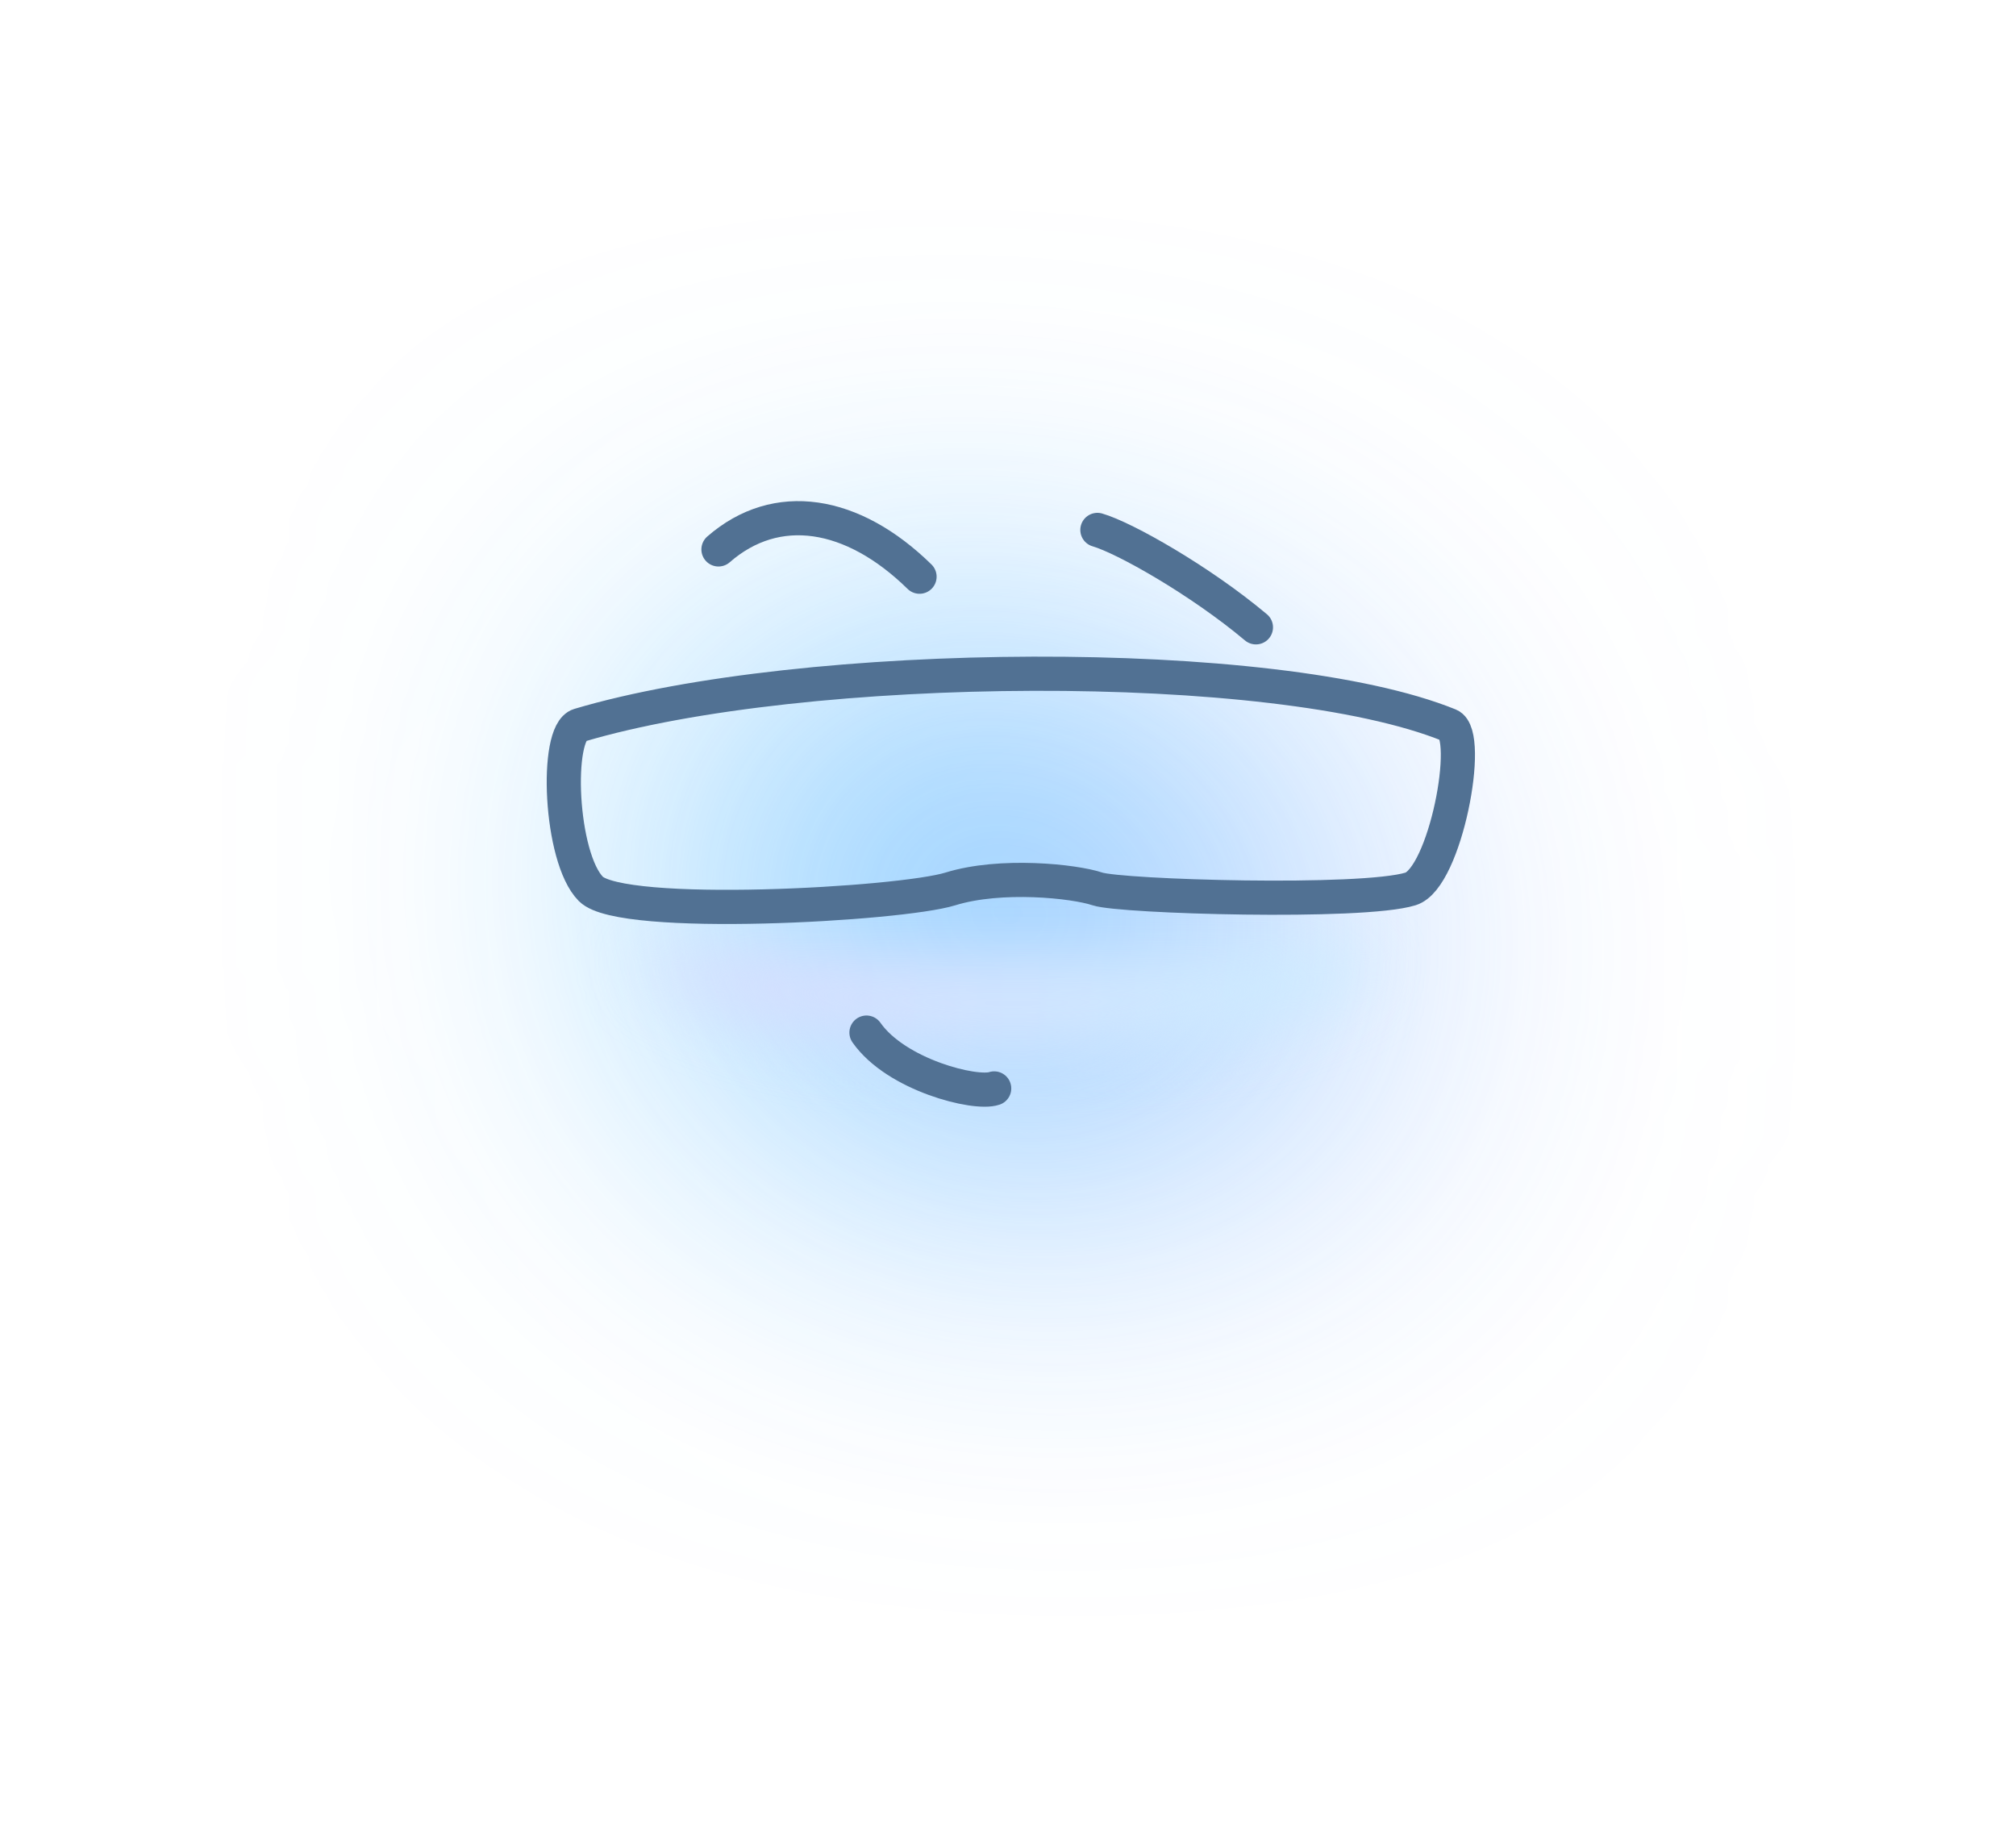
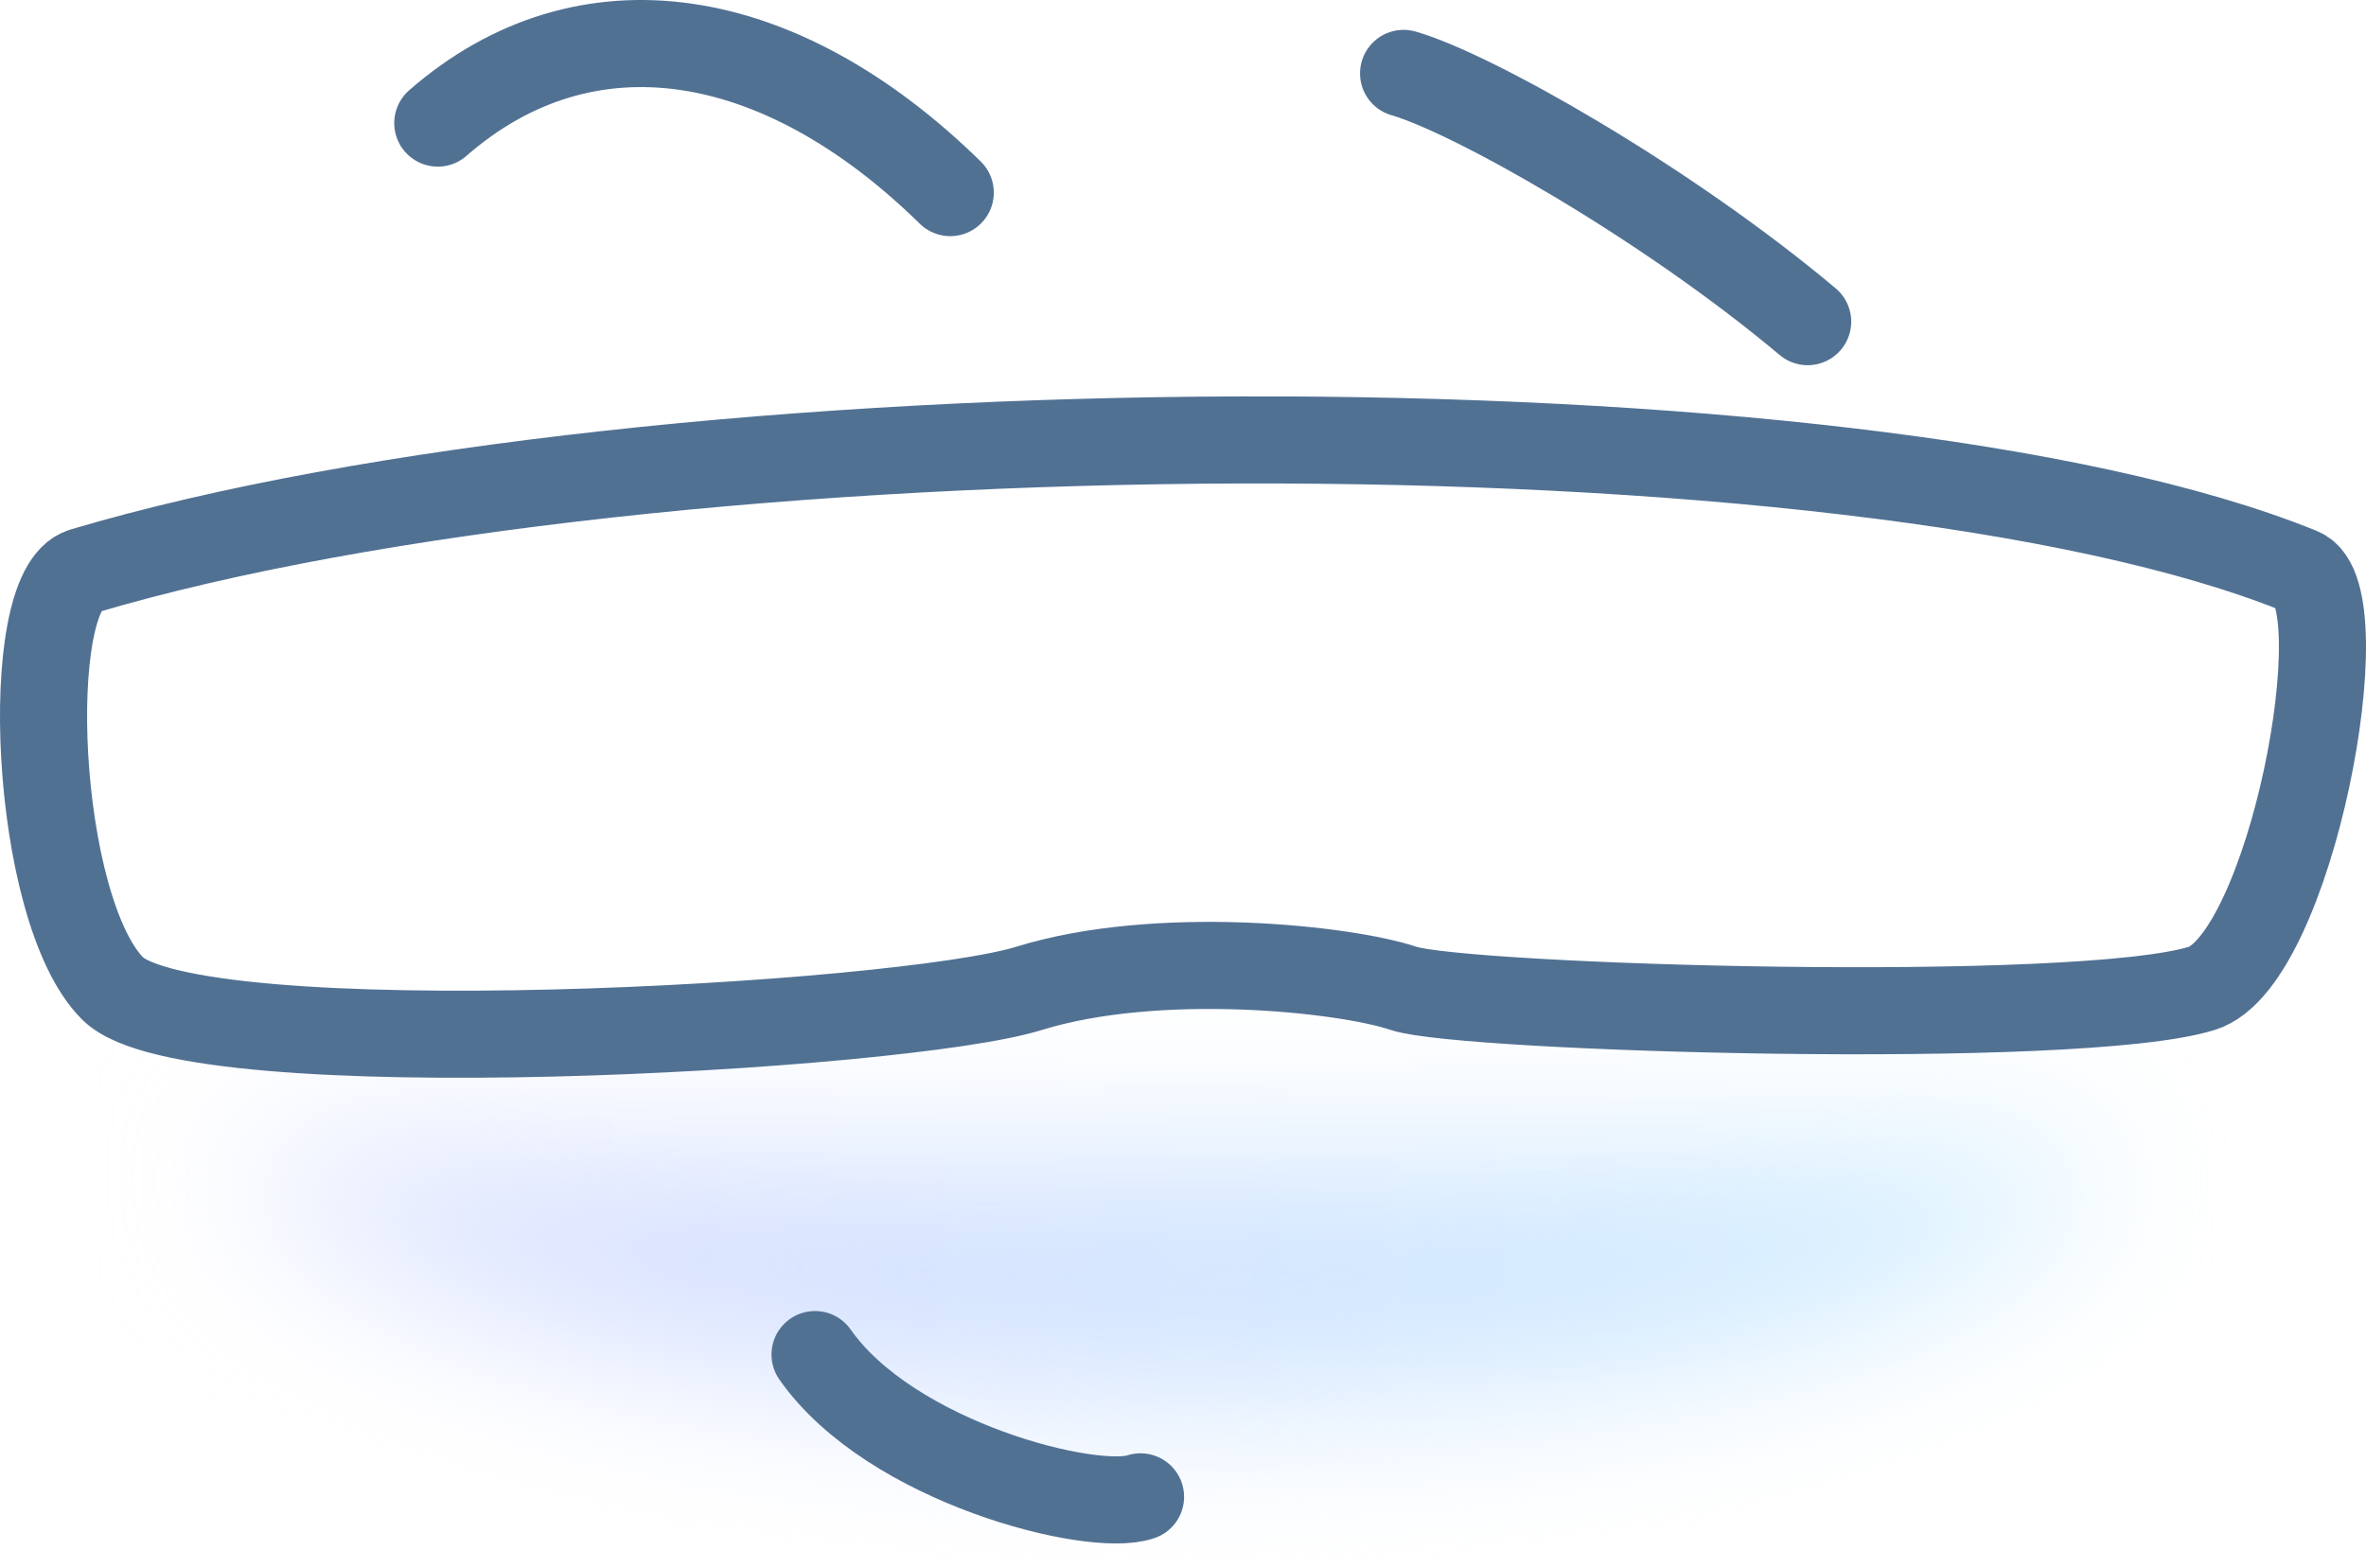
- <svg xmlns="http://www.w3.org/2000/svg" width="354" height="321" viewBox="0 0 354 321" fill="none">
-   <g opacity="0.8" filter="url(#filter0_f_712_2818)">
-     <ellipse cx="35.927" cy="56.116" rx="35.927" ry="56.116" transform="matrix(0.289719 -0.957111 0.956711 0.29104 112.965 178.338)" fill="url(#paint0_linear_712_2818)" />
+ <svg xmlns="http://www.w3.org/2000/svg" width="163" height="108" viewBox="0 0 163 108" fill="none">
+   <g filter="url(#filter0_f_712_2812)">
+     <path d="M79.721 79.643H15.9C15.9 79.643 28.8 96.749 81.763 96.749C136.077 96.749 145.581 79.643 145.581 79.643H79.721Z" fill="url(#paint0_linear_712_2812)" />
  </g>
-   <g filter="url(#filter1_f_712_2818)">
-     <path d="M175.721 167.643H111.9C111.9 167.643 124.8 184.749 177.763 184.749C232.077 184.749 241.581 167.643 241.581 167.643H175.721Z" fill="url(#paint1_linear_712_2818)" />
-   </g>
-   <path d="M254.48 127.36C223.928 114.954 141.094 115.639 101.713 127.36C97.415 128.64 98.319 150.625 103.75 156.099C109.182 161.573 158.067 158.836 166.894 156.099C175.72 153.362 188.621 154.73 192.695 156.099C196.768 157.468 239.15 158.747 247.691 156.099C253.804 154.203 258.555 129.015 254.48 127.36Z" stroke="#517193" stroke-width="6" stroke-miterlimit="10" stroke-linecap="round" stroke-linejoin="round" />
-   <path d="M220.535 110.163C210.758 101.952 197.45 94.425 192.697 93.057" stroke="#517193" stroke-width="6" stroke-miterlimit="10" stroke-linecap="round" stroke-linejoin="round" />
-   <path d="M161.466 101.271C149.724 89.754 136.344 87.585 126.16 96.481" stroke="#517193" stroke-width="6" stroke-miterlimit="10" stroke-linecap="round" stroke-linejoin="round" />
-   <path d="M152.15 181.33C157.359 188.776 171.278 192.276 174.574 191.134" stroke="#517193" stroke-width="6" stroke-miterlimit="10" stroke-linecap="round" stroke-linejoin="round" />
+   <path d="M158.48 39.36C127.928 26.954 45.094 27.639 5.713 39.36C1.415 40.64 2.319 62.625 7.75 68.099C13.182 73.573 62.067 70.836 70.894 68.099C79.721 65.362 92.621 66.73 96.695 68.099C100.768 69.468 143.15 70.747 151.691 68.099C157.804 66.203 162.555 41.014 158.48 39.36Z" stroke="#517193" stroke-width="6" stroke-miterlimit="10" stroke-linecap="round" stroke-linejoin="round" />
+   <path d="M124.535 22.163C114.758 13.952 101.45 6.425 96.697 5.057" stroke="#517193" stroke-width="6" stroke-miterlimit="10" stroke-linecap="round" stroke-linejoin="round" />
+   <path d="M65.466 13.271C53.724 1.754 40.344 -0.415 30.16 8.481" stroke="#517193" stroke-width="6" stroke-miterlimit="10" stroke-linecap="round" stroke-linejoin="round" />
+   <path d="M56.15 93.33C61.359 100.776 75.278 104.276 78.574 103.134" stroke="#517193" stroke-width="6" stroke-miterlimit="10" stroke-linecap="round" stroke-linejoin="round" />
  <defs>
-     <filter id="filter0_f_712_2818" x="0.364" y="0.207" width="353.394" height="320.152" filterUnits="userSpaceOnUse" color-interpolation-filters="sRGB">
+     <filter id="filter0_f_712_2812" x="4.9" y="68.643" width="151.68" height="39.107" filterUnits="userSpaceOnUse" color-interpolation-filters="sRGB">
      <feFlood flood-opacity="0" result="BackgroundImageFix" />
      <feBlend mode="normal" in="SourceGraphic" in2="BackgroundImageFix" result="shape" />
-       <feGaussianBlur stdDeviation="61" result="effect1_foregroundBlur_712_2818" />
+       <feGaussianBlur stdDeviation="5.5" result="effect1_foregroundBlur_712_2812" />
    </filter>
-     <filter id="filter1_f_712_2818" x="100.9" y="156.643" width="151.68" height="39.107" filterUnits="userSpaceOnUse" color-interpolation-filters="sRGB">
-       <feFlood flood-opacity="0" result="BackgroundImageFix" />
-       <feBlend mode="normal" in="SourceGraphic" in2="BackgroundImageFix" result="shape" />
-       <feGaussianBlur stdDeviation="5.5" result="effect1_foregroundBlur_712_2818" />
-     </filter>
-     <linearGradient id="paint0_linear_712_2818" x1="35.927" y1="0" x2="35.927" y2="112.232" gradientUnits="userSpaceOnUse">
-       <stop stop-color="#00A3FF" />
-       <stop offset="0.484" stop-color="#2CA0FF" />
-       <stop offset="1" stop-color="#7593FF" />
-     </linearGradient>
-     <linearGradient id="paint1_linear_712_2818" x1="134.306" y1="170.38" x2="240.923" y2="181.835" gradientUnits="userSpaceOnUse">
+     <linearGradient id="paint0_linear_712_2812" x1="38.306" y1="82.38" x2="144.923" y2="93.835" gradientUnits="userSpaceOnUse">
      <stop stop-color="#D6DFFF" />
      <stop offset="1" stop-color="#CCEDFF" />
    </linearGradient>
  </defs>
</svg>
